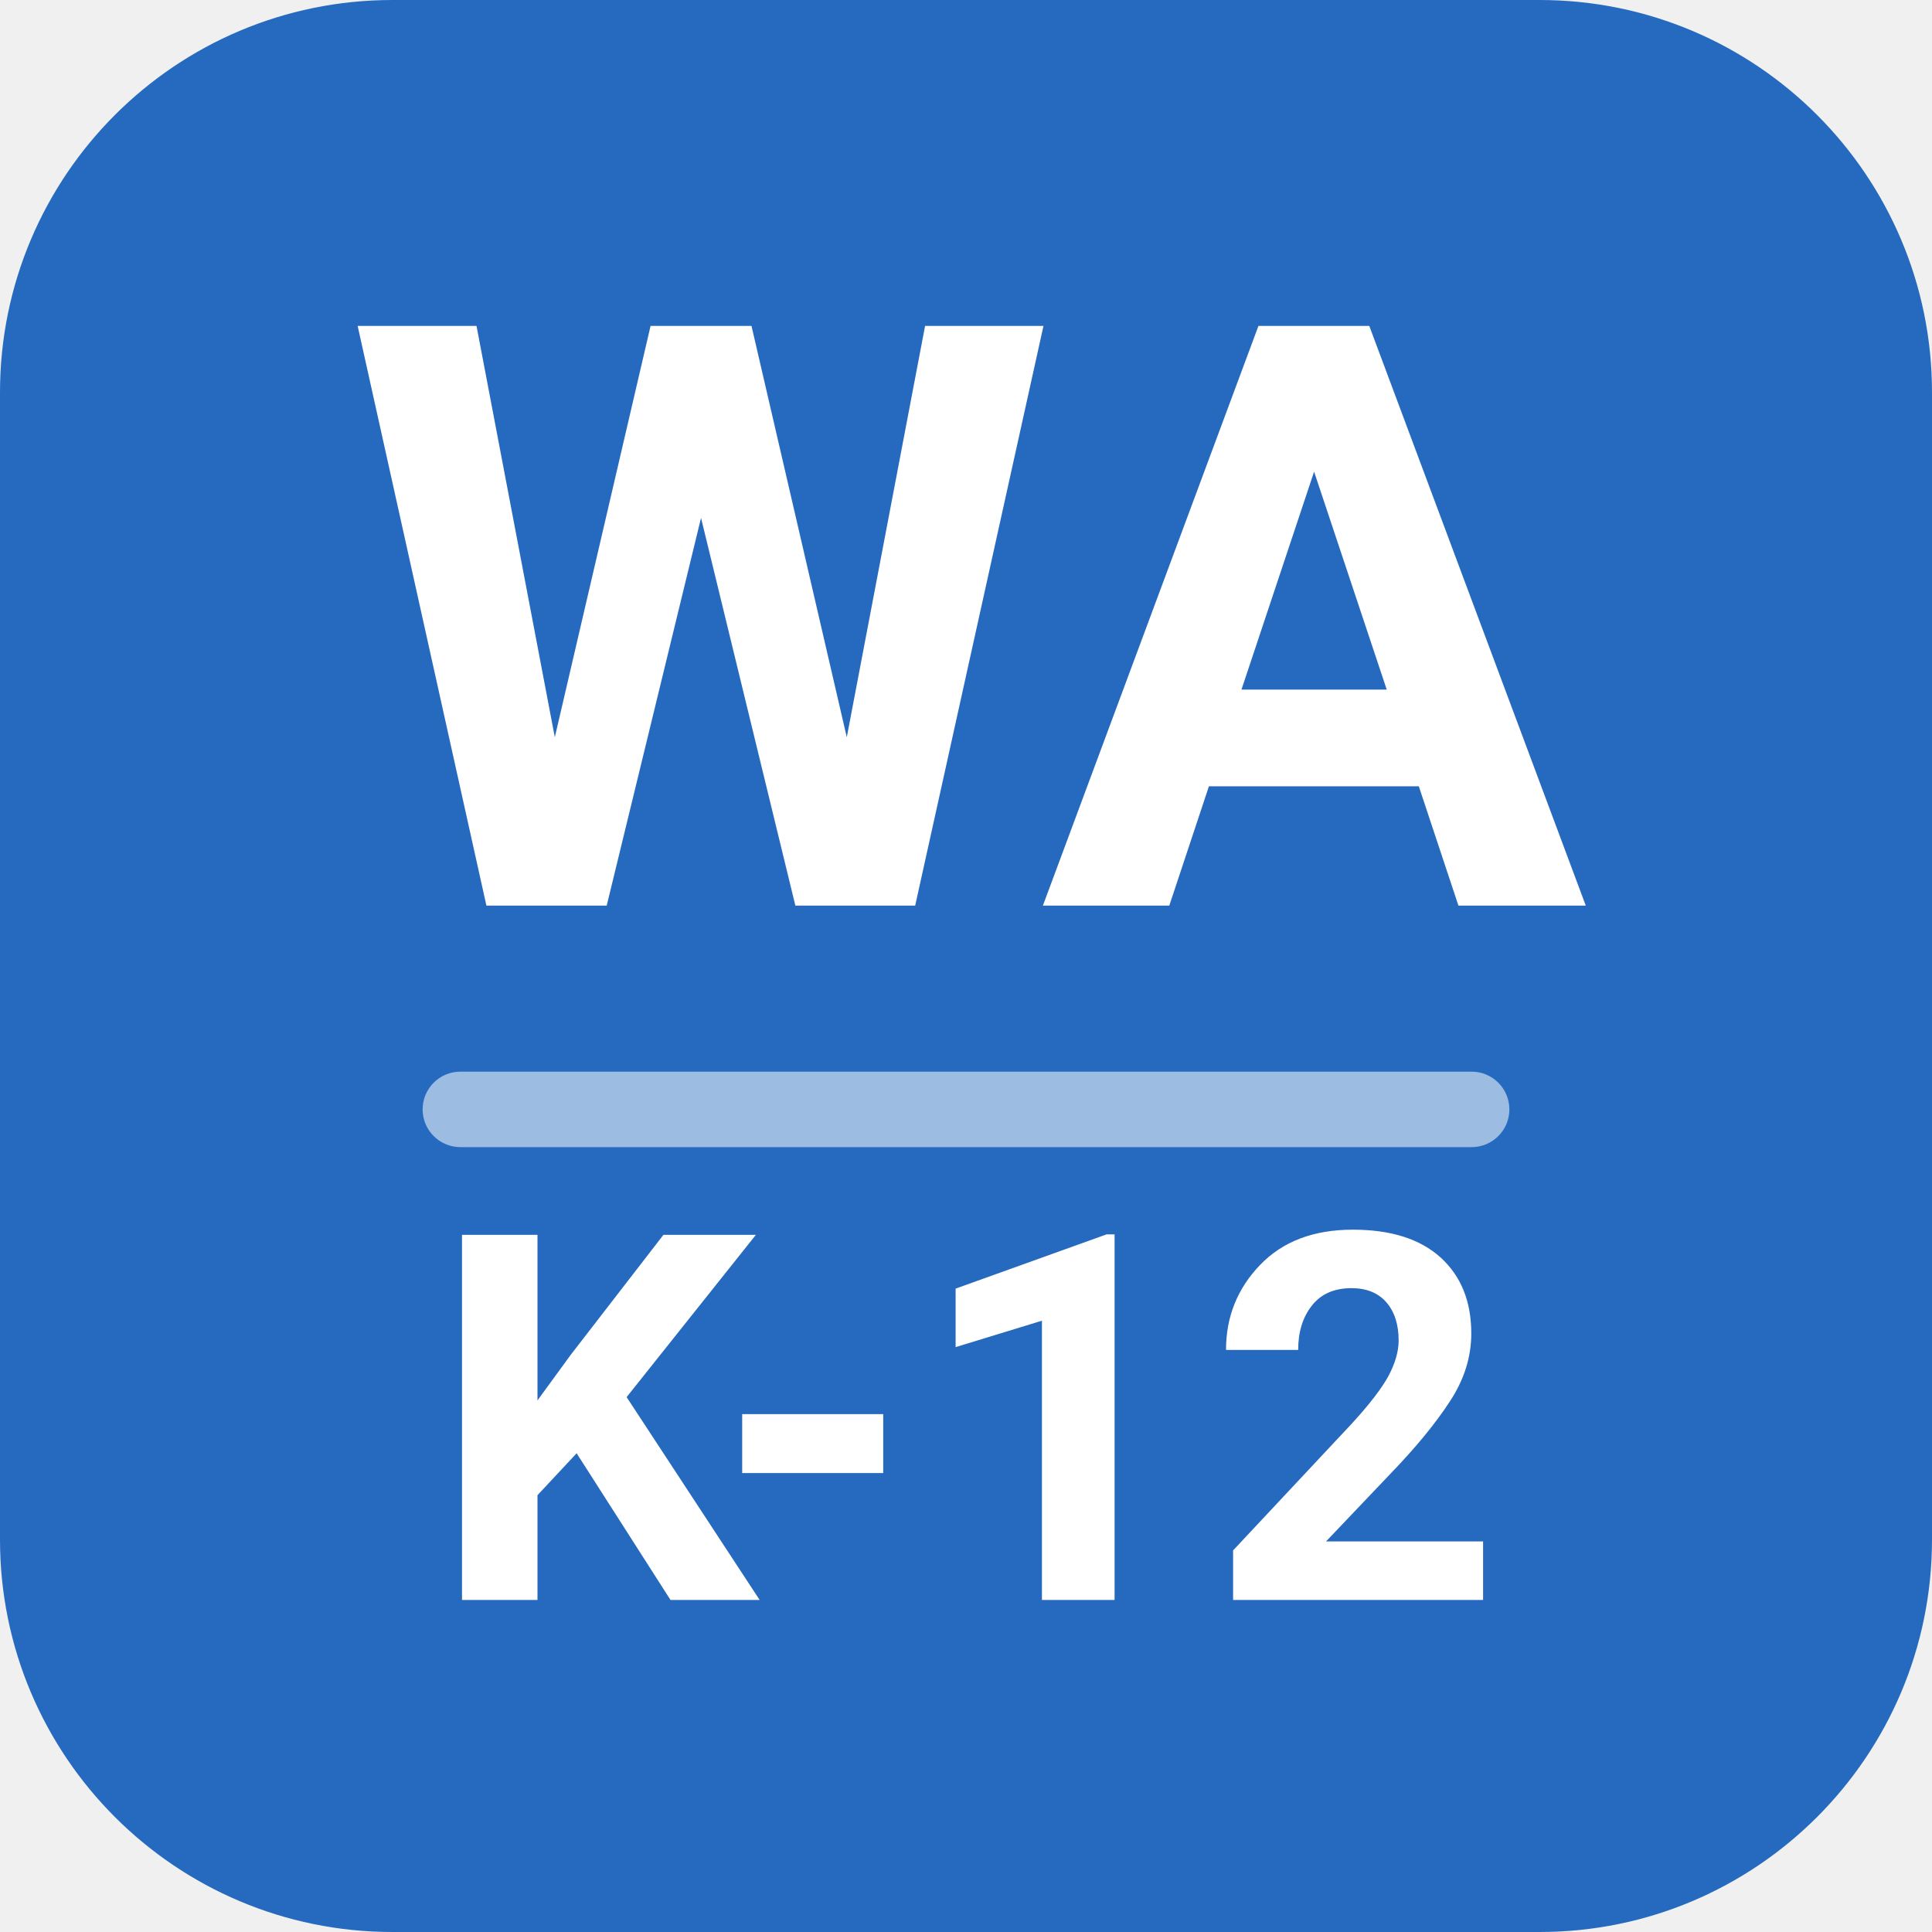
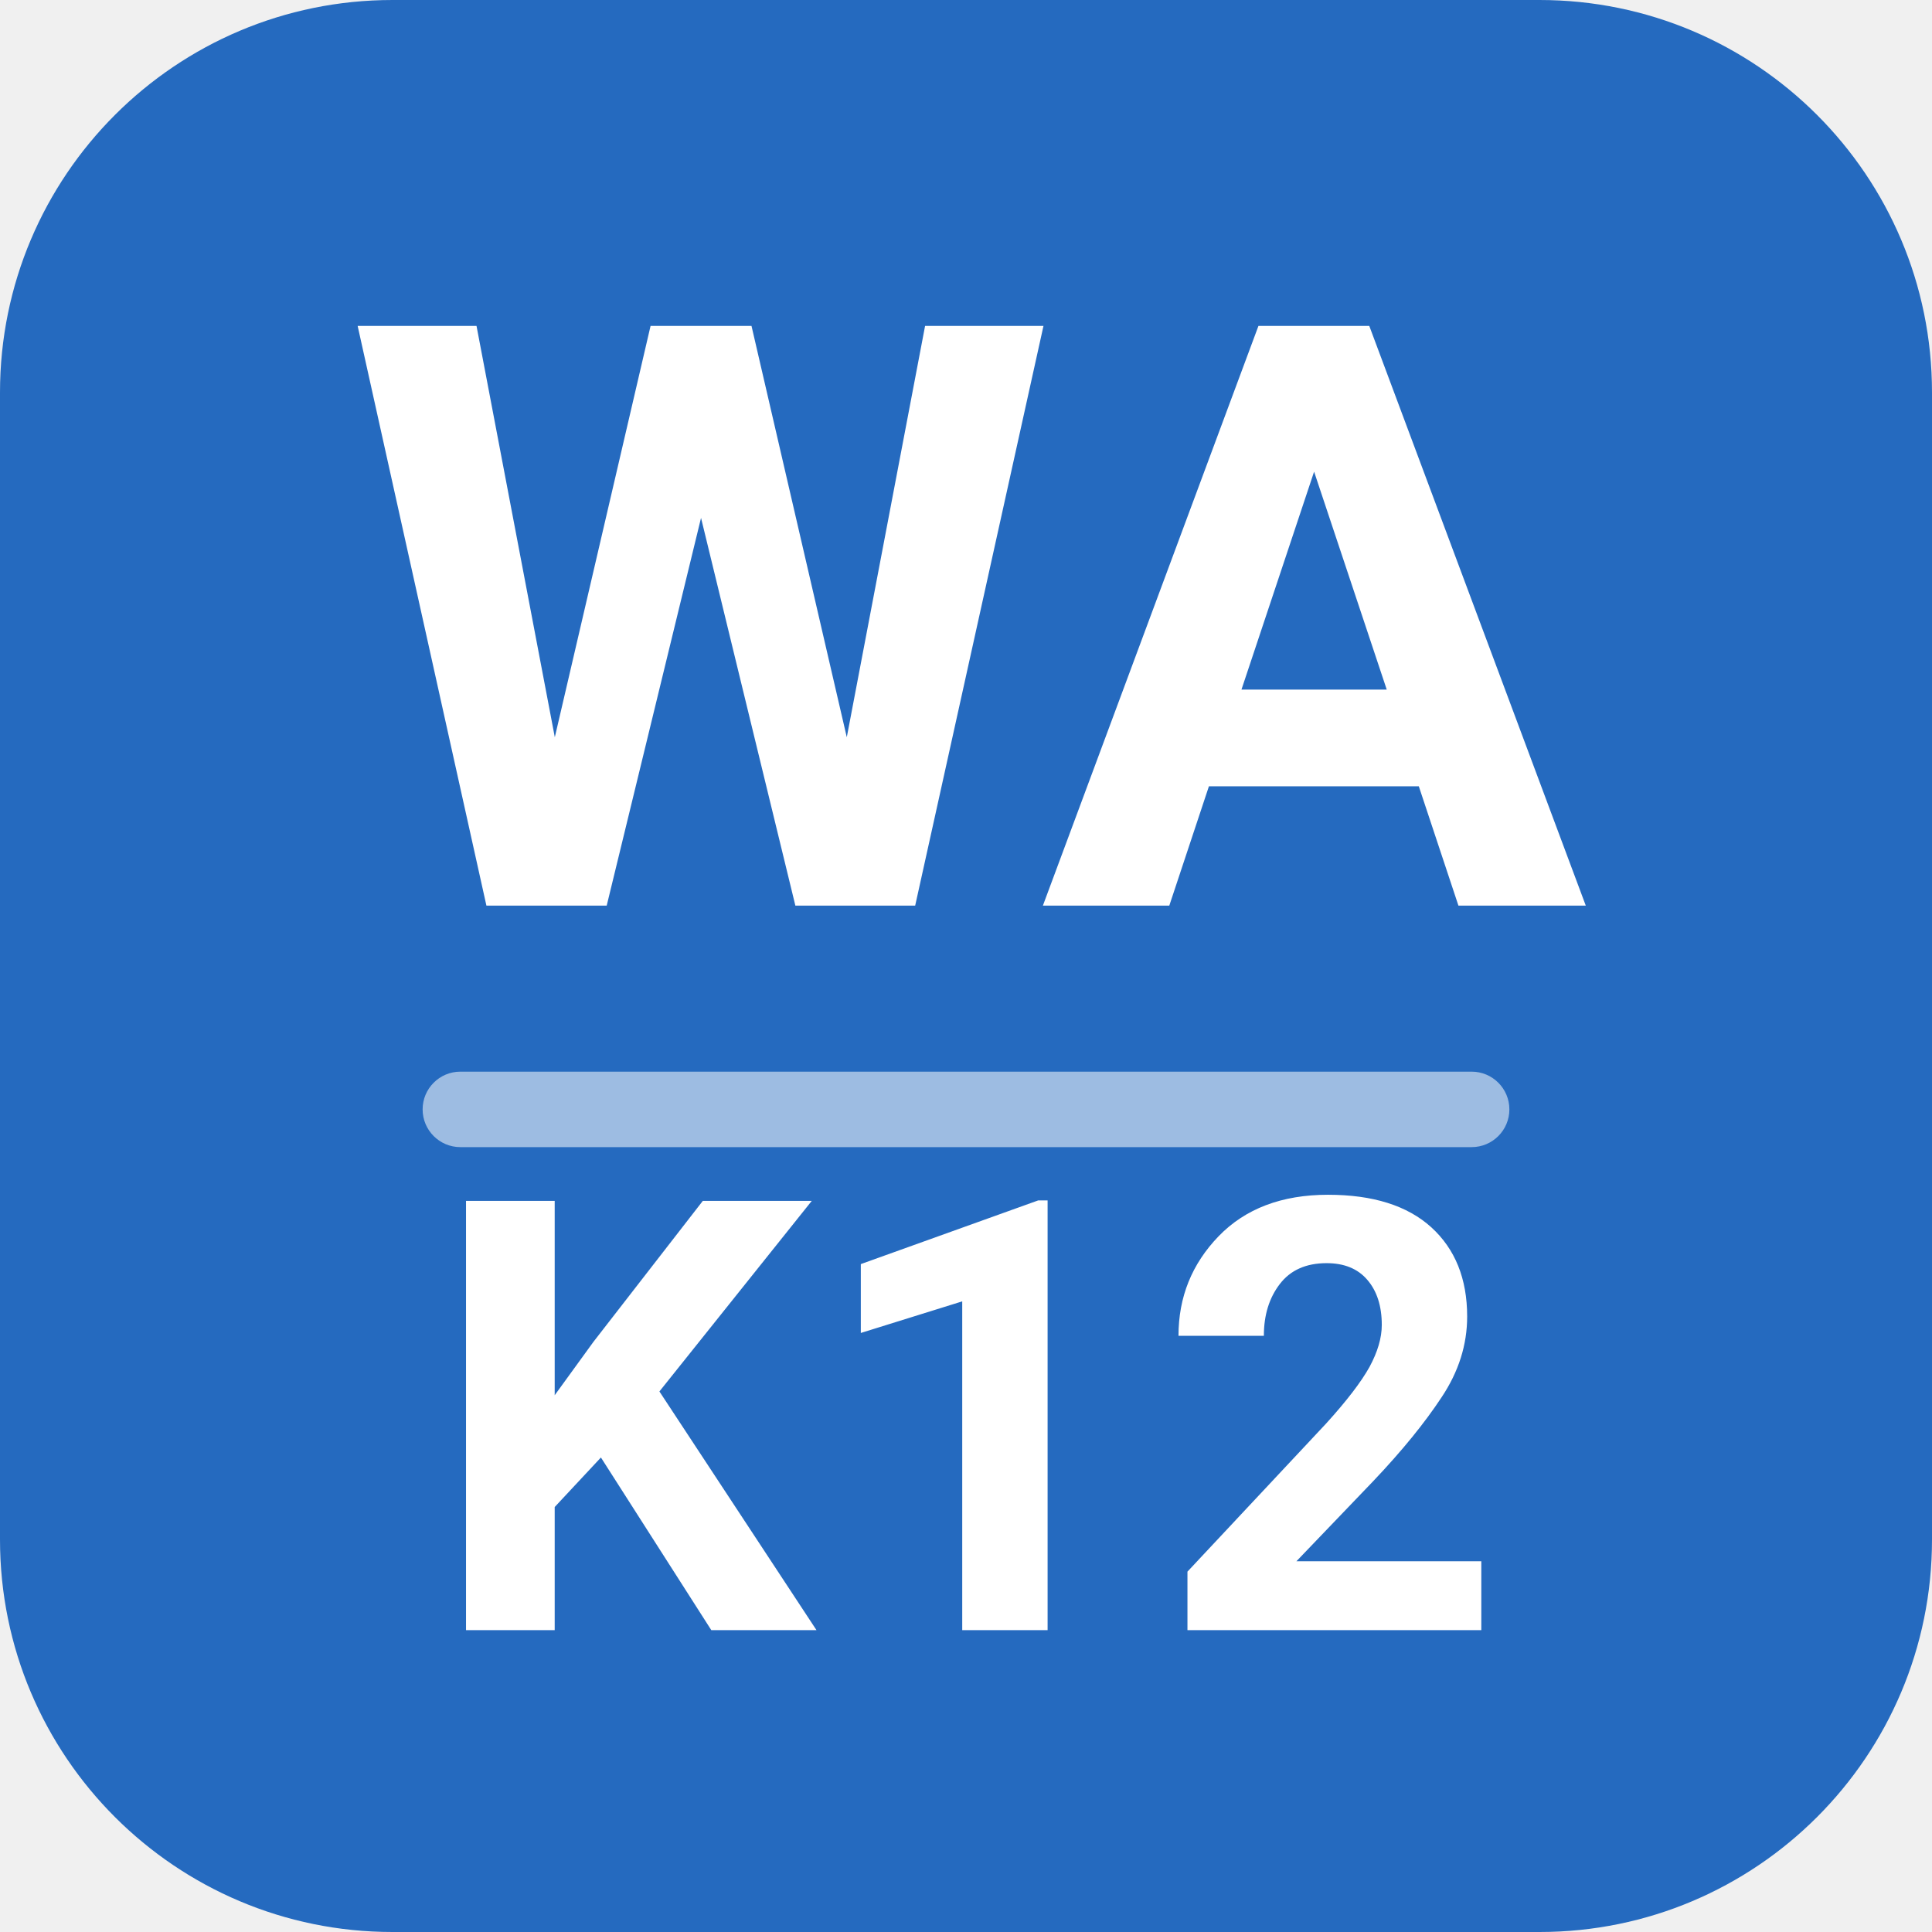
<svg xmlns="http://www.w3.org/2000/svg" viewBox="0 0 64 64" role="img" aria-label="WA K-12">
  <rect width="64" height="64" rx="13" fill="#256abf" />
  <text x="32" y="30" textLength="38" lengthAdjust="spacingAndGlyphs" text-anchor="middle" font-family="system-ui, -apple-system, 'Segoe UI', Roboto, Helvetica, Arial, sans-serif" font-size="27" font-weight="700" fill="#ffffff">WA</text>
  <rect x="14" y="35.5" width="36" height="2.5" rx="1.25" fill="#ffffff" fill-opacity="0.55" />
-   <text x="32" y="53" textLength="36" lengthAdjust="spacingAndGlyphs" text-anchor="middle" font-family="system-ui, -apple-system, 'Segoe UI', Roboto, Helvetica, Arial, sans-serif" font-size="17" font-weight="700" fill="#ffffff">K-12</text>
+   <text x="32" y="54" textLength="34" lengthAdjust="spacingAndGlyphs" text-anchor="middle" font-family="system-ui, -apple-system, 'Segoe UI', Roboto, Helvetica, Arial, sans-serif" font-size="20" font-weight="700" fill="#ffffff">K12</text>
</svg>
